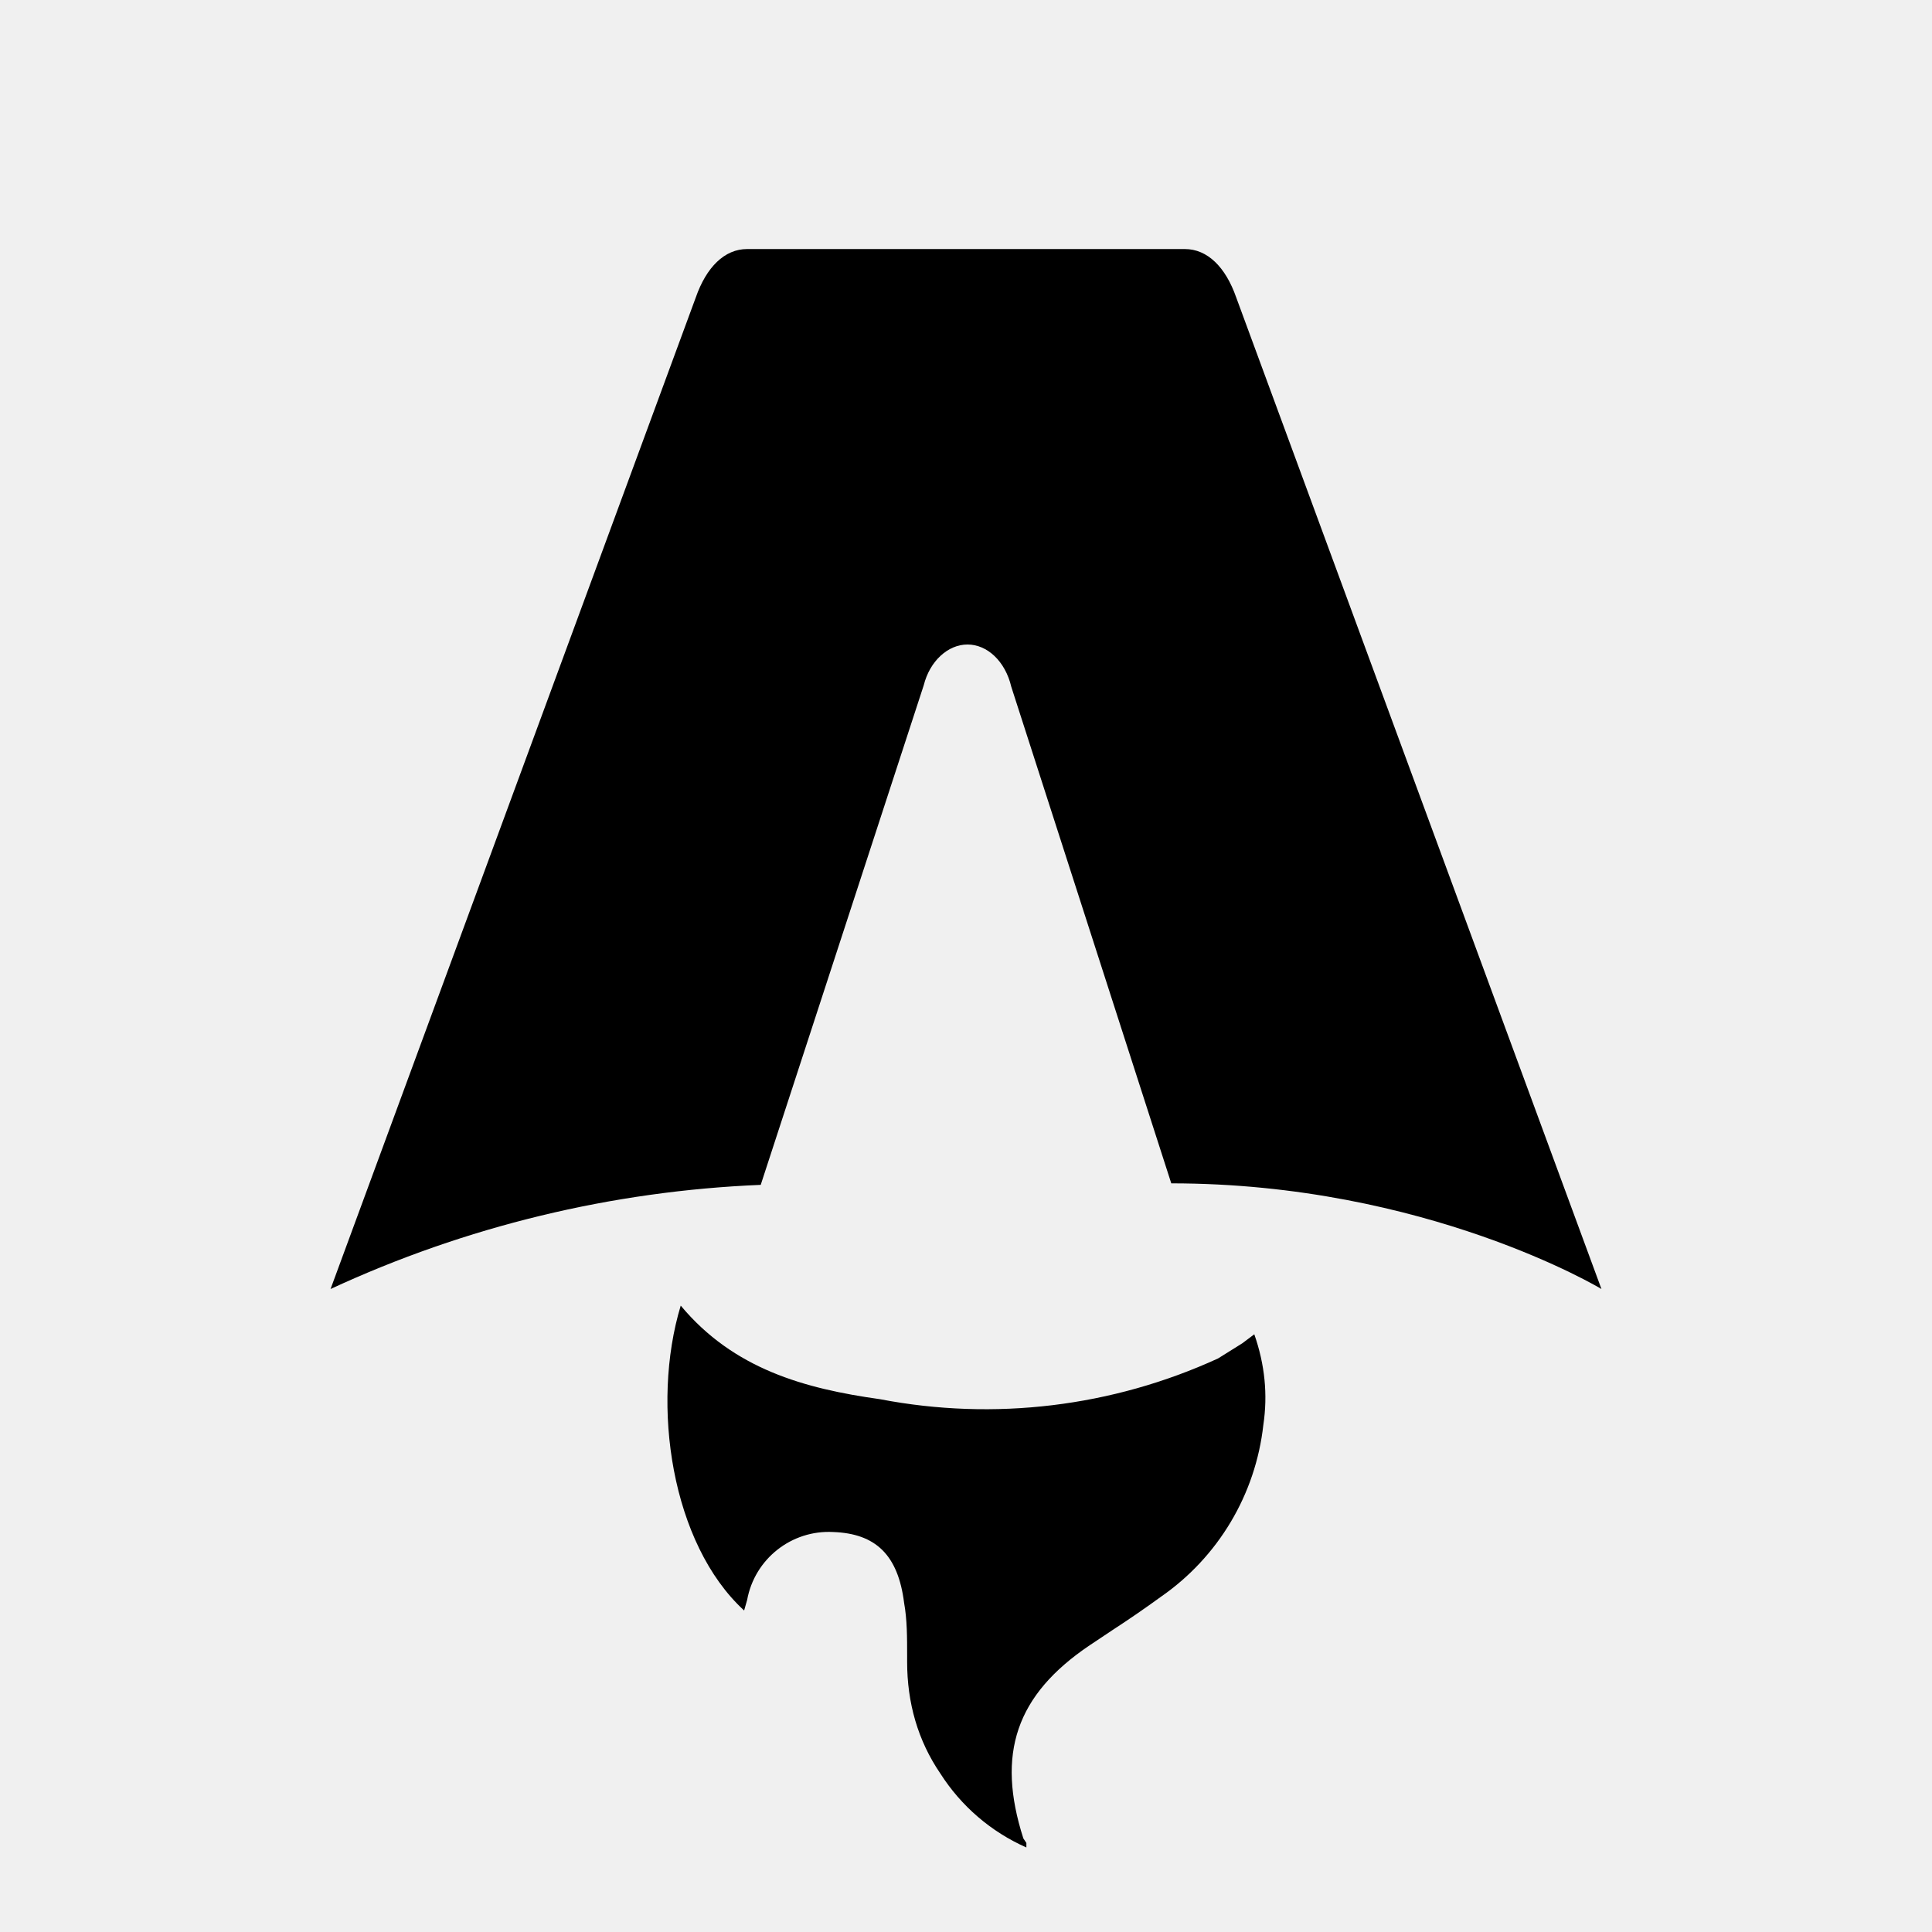
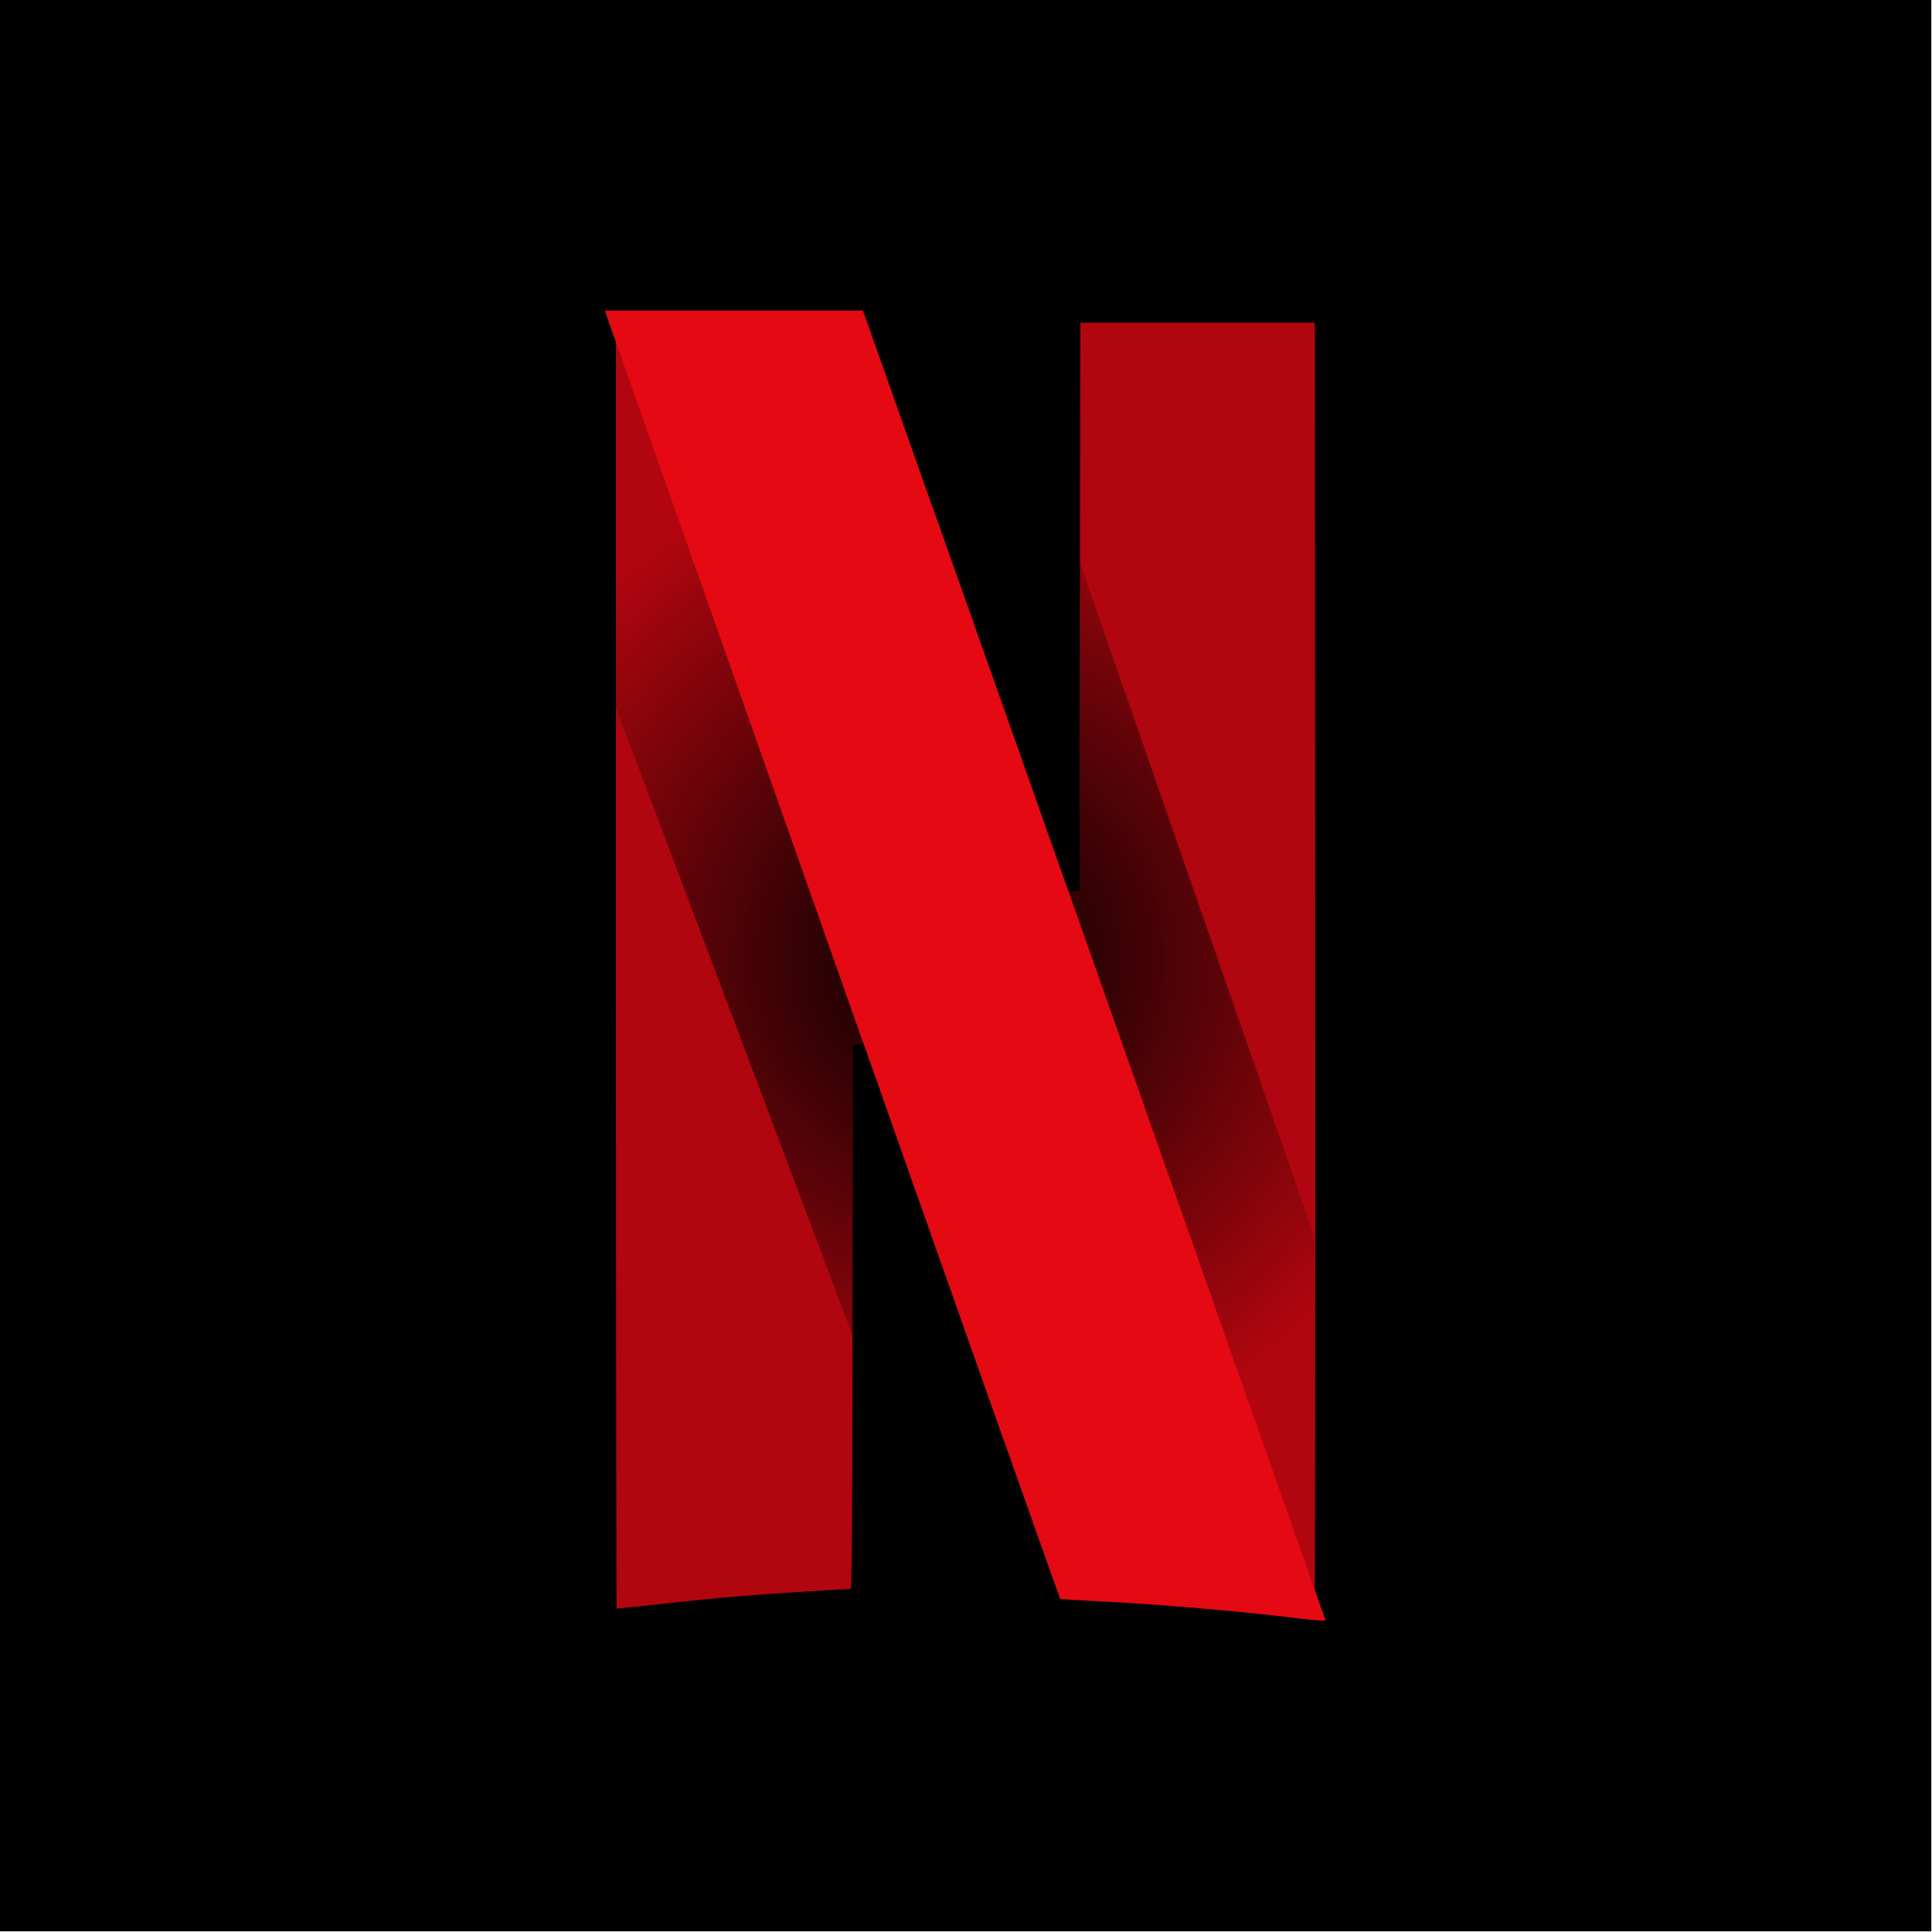
- <svg xmlns="http://www.w3.org/2000/svg" fill="none" viewBox="0 0 128 128">
-   <path d="M50.4 78.5a75.1 75.1 0 0 0-28.5 6.9l24.2-65.7c.7-2 1.9-3.2 3.4-3.2h29c1.5 0 2.7 1.2 3.4 3.2l24.2 65.7s-11.6-7-28.5-7L67 45.5c-.4-1.7-1.6-2.8-2.9-2.8-1.3 0-2.5 1.1-2.9 2.7L50.4 78.5Zm-1.1 28.2Zm-4.2-20.2c-2 6.6-.6 15.8 4.2 20.2a17.5 17.5 0 0 1 .2-.7 5.5 5.5 0 0 1 5.7-4.5c2.8.1 4.3 1.5 4.7 4.7.2 1.1.2 2.3.2 3.5v.4c0 2.7.7 5.2 2.2 7.4a13 13 0 0 0 5.7 4.9v-.3l-.2-.3c-1.8-5.6-.5-9.5 4.4-12.8l1.5-1a73 73 0 0 0 3.2-2.2 16 16 0 0 0 6.8-11.4c.3-2 .1-4-.6-6l-.8.6-1.6 1a37 37 0 0 1-22.4 2.7c-5-.7-9.7-2-13.2-6.2Z" />
-   <style>
-         path { fill: #000; }
-         @media (prefers-color-scheme: dark) {
-             path { fill: #FFF; }
-         }
-     </style>
+ <svg xmlns="http://www.w3.org/2000/svg" viewBox="0 0 256 256" width="256" height="256" preserveAspectRatio="xMidYMid">
+   <defs>
+     <radialGradient cx="48.34%" cy="49.419%" fx="48.34%" fy="49.419%" r="70.438%" gradientTransform="matrix(1 0 0 .55088 0 .222)" id="a">
+       <stop offset="0%" />
+       <stop stop-opacity="0" offset="100%" />
+     </radialGradient>
+   </defs>
+   <path d="M0 0h255.904v255.904H0z" />
+   <path d="m141.676 41.275-.067 38.361-.068 38.361-3.156-8.905-.006-.017-4.078 85.402c4.01 11.324 6.158 17.369 6.182 17.393.031.032 2.317.17 5.078.307 8.366.415 18.734 1.304 26.599 2.282 1.821.226 3.388.342 3.483.257.094-.084.145-39.143.114-86.797l-.058-86.644H141.676ZM80.138 41.16v86.732c0 47.703.047 86.779.104 86.836.057.057 3.011-.222 6.565-.62 3.553-.398 8.465-.893 10.914-1.1 3.756-.317 14.97-1.038 16.268-1.046.378-.002.402-1.95.457-36.735l.058-36.734 2.713 7.677.96 2.713 4.077-85.381-1.401-3.96a32065.7 32065.7 0 0 0-6.283-17.754l-.225-.628H80.138Z" stroke="#000" stroke-width="2.956" fill="#B1060F" />
+   <path d="M80.138 41.16v48.685l34.296 90.976c.004-2.085.008-3.211.012-5.594l.058-36.734 2.713 7.677c15.104 42.738 23.218 65.652 23.266 65.7.031.032 2.317.17 5.078.307 8.366.415 18.734 1.304 26.599 2.282 1.821.226 3.388.342 3.483.257.064-.058.107-19.21.118-46.227l-34.136-98.14-.016 9.287-.068 38.361-3.156-8.905c-3.084-8.701-5.143-14.52-17.532-49.55a32065.7 32065.7 0 0 0-6.283-17.754l-.225-.628H80.138Z" fill="url(#a)" />
+   <path d="m80.139 41.16 34.365 97.377v-.044l2.713 7.677c15.104 42.738 23.218 65.652 23.266 65.7.031.032 2.317.17 5.078.307 8.366.415 18.734 1.304 26.599 2.282 1.812.225 3.37.34 3.48.258L141.54 117.98v.017l-3.156-8.905c-3.084-8.701-5.143-14.52-17.532-49.55-3.332-9.42-6.159-17.408-6.283-17.754l-.225-.628H80.139Z" fill="#E50914" />
+   <path d="m141.676 41.275-.067 38.361-.068 38.361-3.156-8.905-.006-.017-4.078 85.402c4.01 11.324 6.158 17.369 6.182 17.393.031.032 2.317.17 5.078.307 8.366.415 18.734 1.304 26.599 2.282 1.821.226 3.388.342 3.483.257.094-.084.145-39.143.114-86.797l-.058-86.644H141.676ZM80.138 41.16v86.732c0 47.703.047 86.779.104 86.836.057.057 3.011-.222 6.565-.62 3.553-.398 8.465-.893 10.914-1.1 3.756-.317 14.97-1.038 16.268-1.046.378-.002.402-1.95.457-36.735l.058-36.734 2.713 7.677.96 2.713 4.077-85.381-1.401-3.96a32065.7 32065.7 0 0 0-6.283-17.754l-.225-.628H80.138Z" stroke="#000" stroke-width="2.956" fill="#B1060F" />
+   <path d="M80.138 41.16v48.685l34.296 90.976c.004-2.085.008-3.211.012-5.594l.058-36.734 2.713 7.677c15.104 42.738 23.218 65.652 23.266 65.7.031.032 2.317.17 5.078.307 8.366.415 18.734 1.304 26.599 2.282 1.821.226 3.388.342 3.483.257.064-.058.107-19.21.118-46.227l-34.136-98.14-.016 9.287-.068 38.361-3.156-8.905c-3.084-8.701-5.143-14.52-17.532-49.55a32065.7 32065.7 0 0 0-6.283-17.754l-.225-.628H80.138Z" fill="url(#a)" />
+   <path d="m80.139 41.16 34.365 97.377v-.044l2.713 7.677c15.104 42.738 23.218 65.652 23.266 65.7.031.032 2.317.17 5.078.307 8.366.415 18.734 1.304 26.599 2.282 1.812.225 3.37.34 3.48.258L141.54 117.98v.017l-3.156-8.905c-3.084-8.701-5.143-14.52-17.532-49.55-3.332-9.42-6.159-17.408-6.283-17.754l-.225-.628H80.139Z" fill="#E50914" />
</svg>
